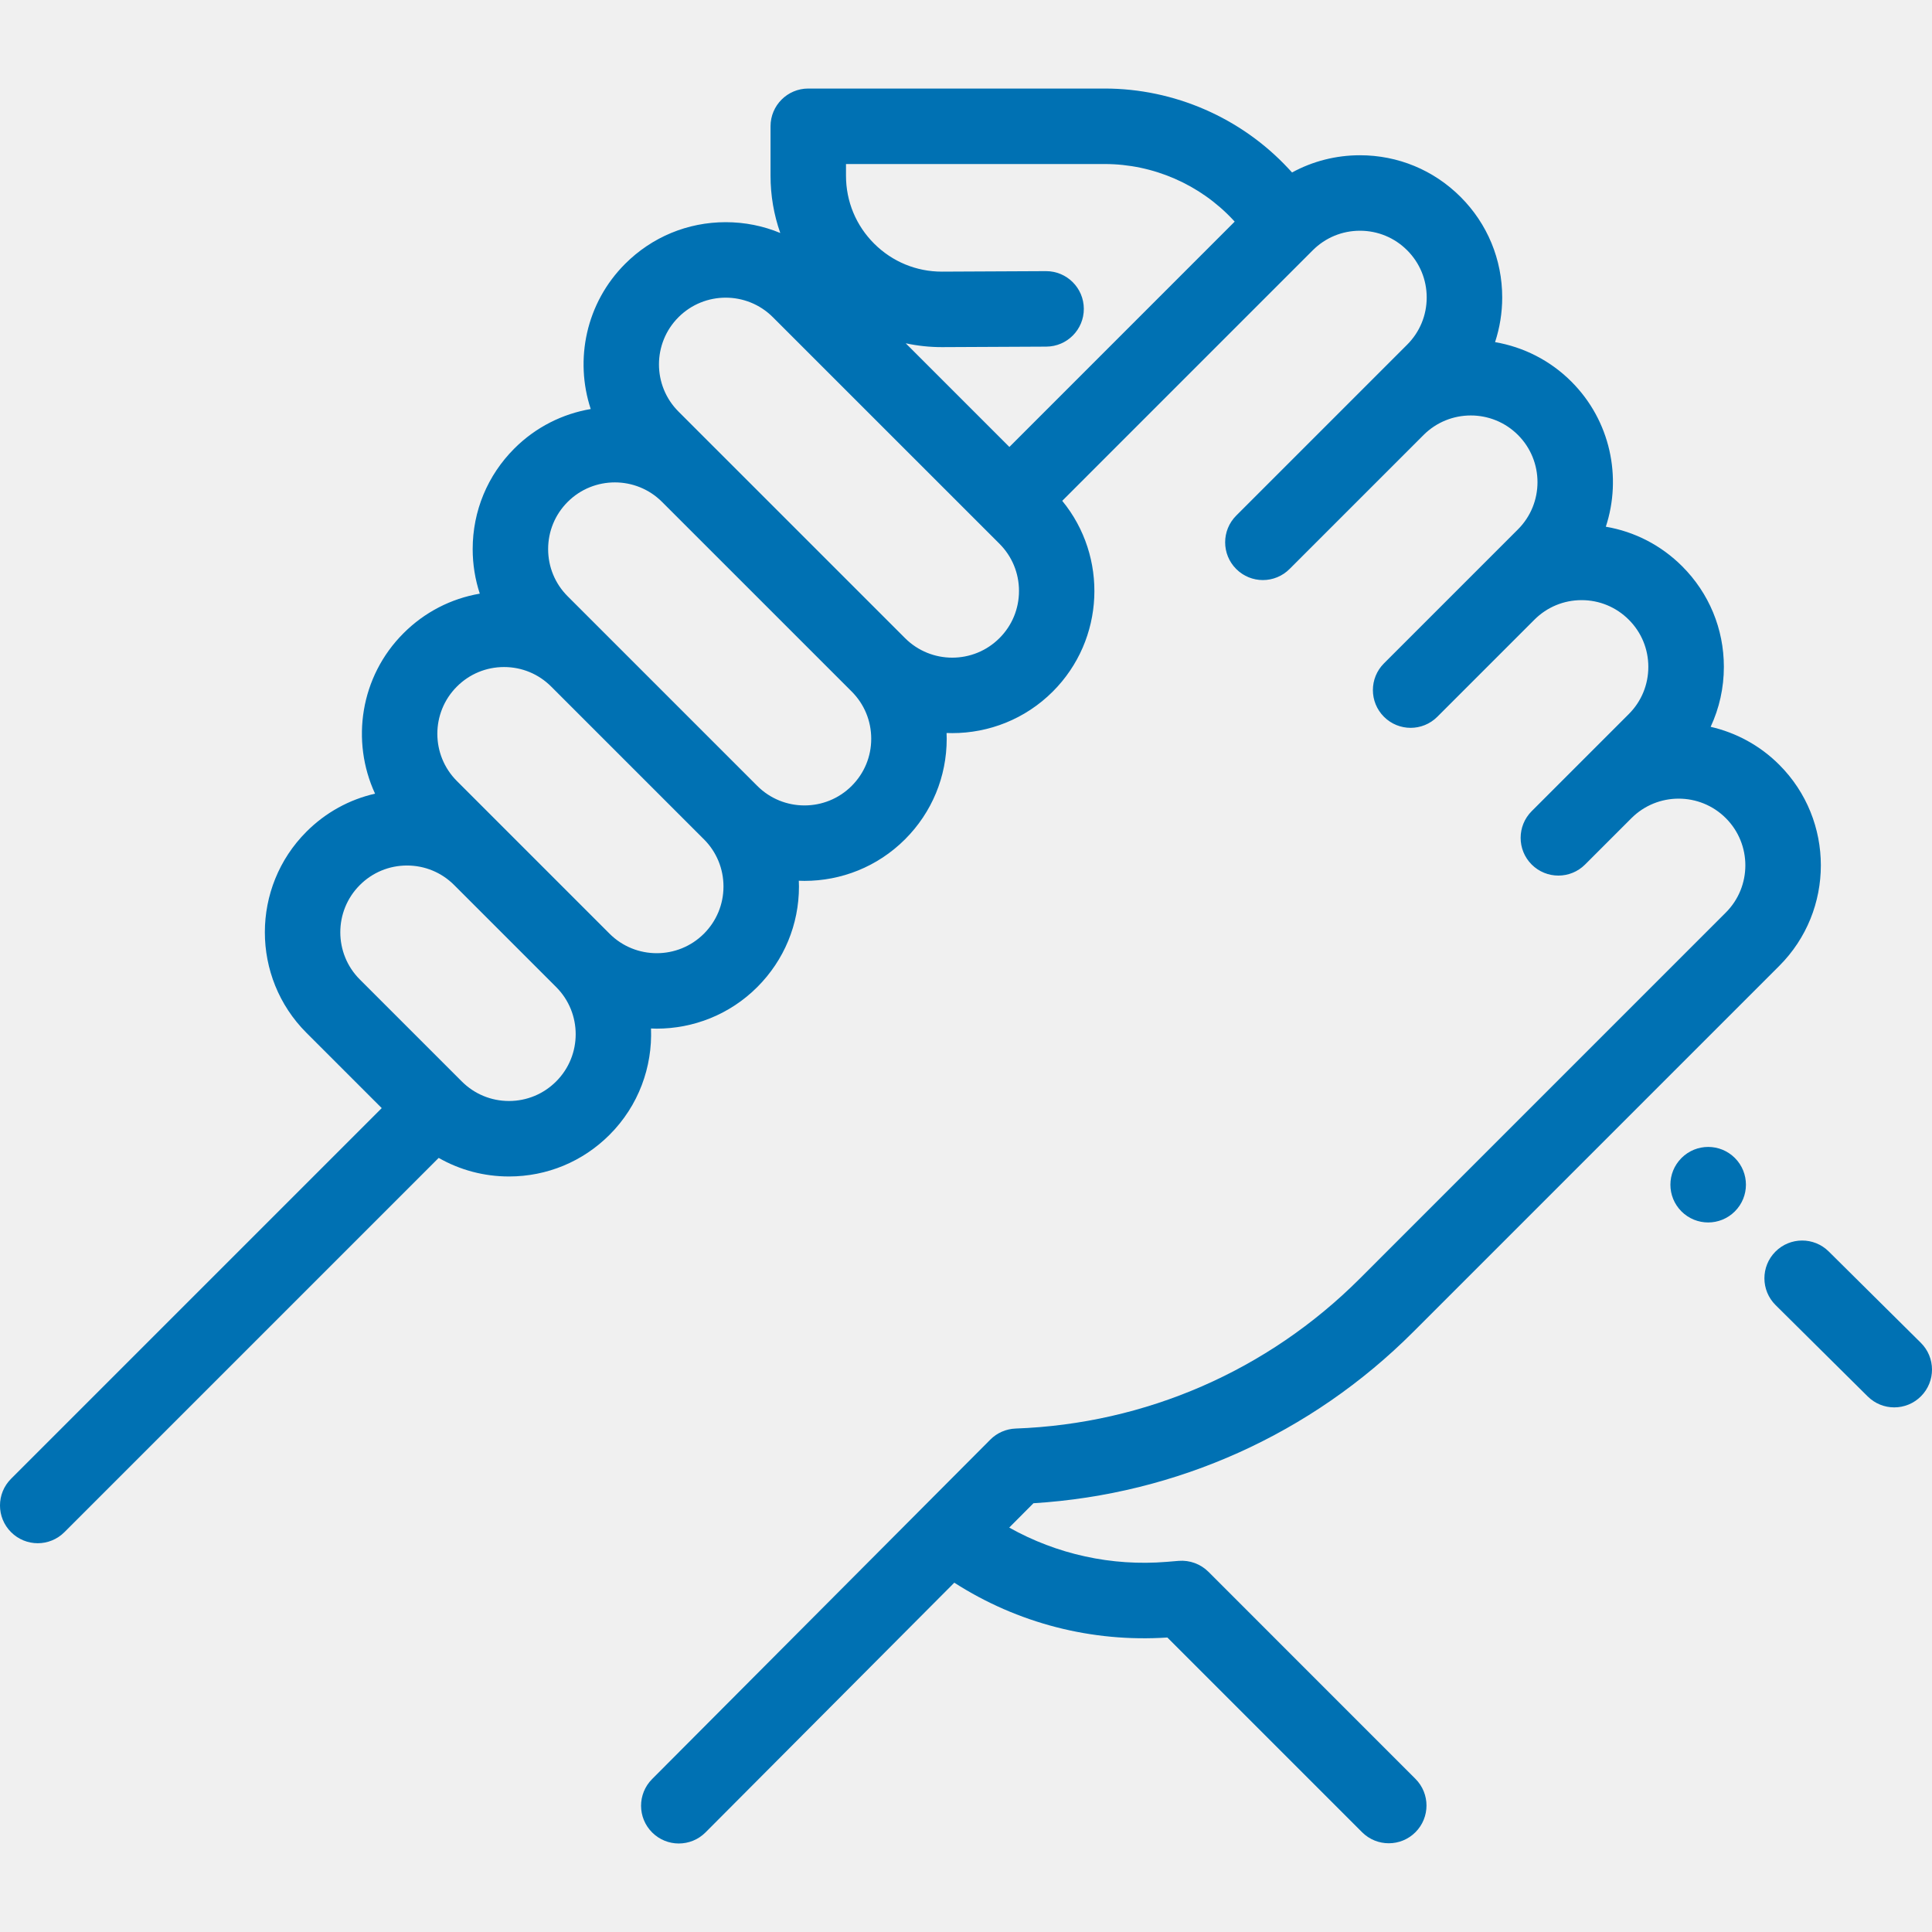
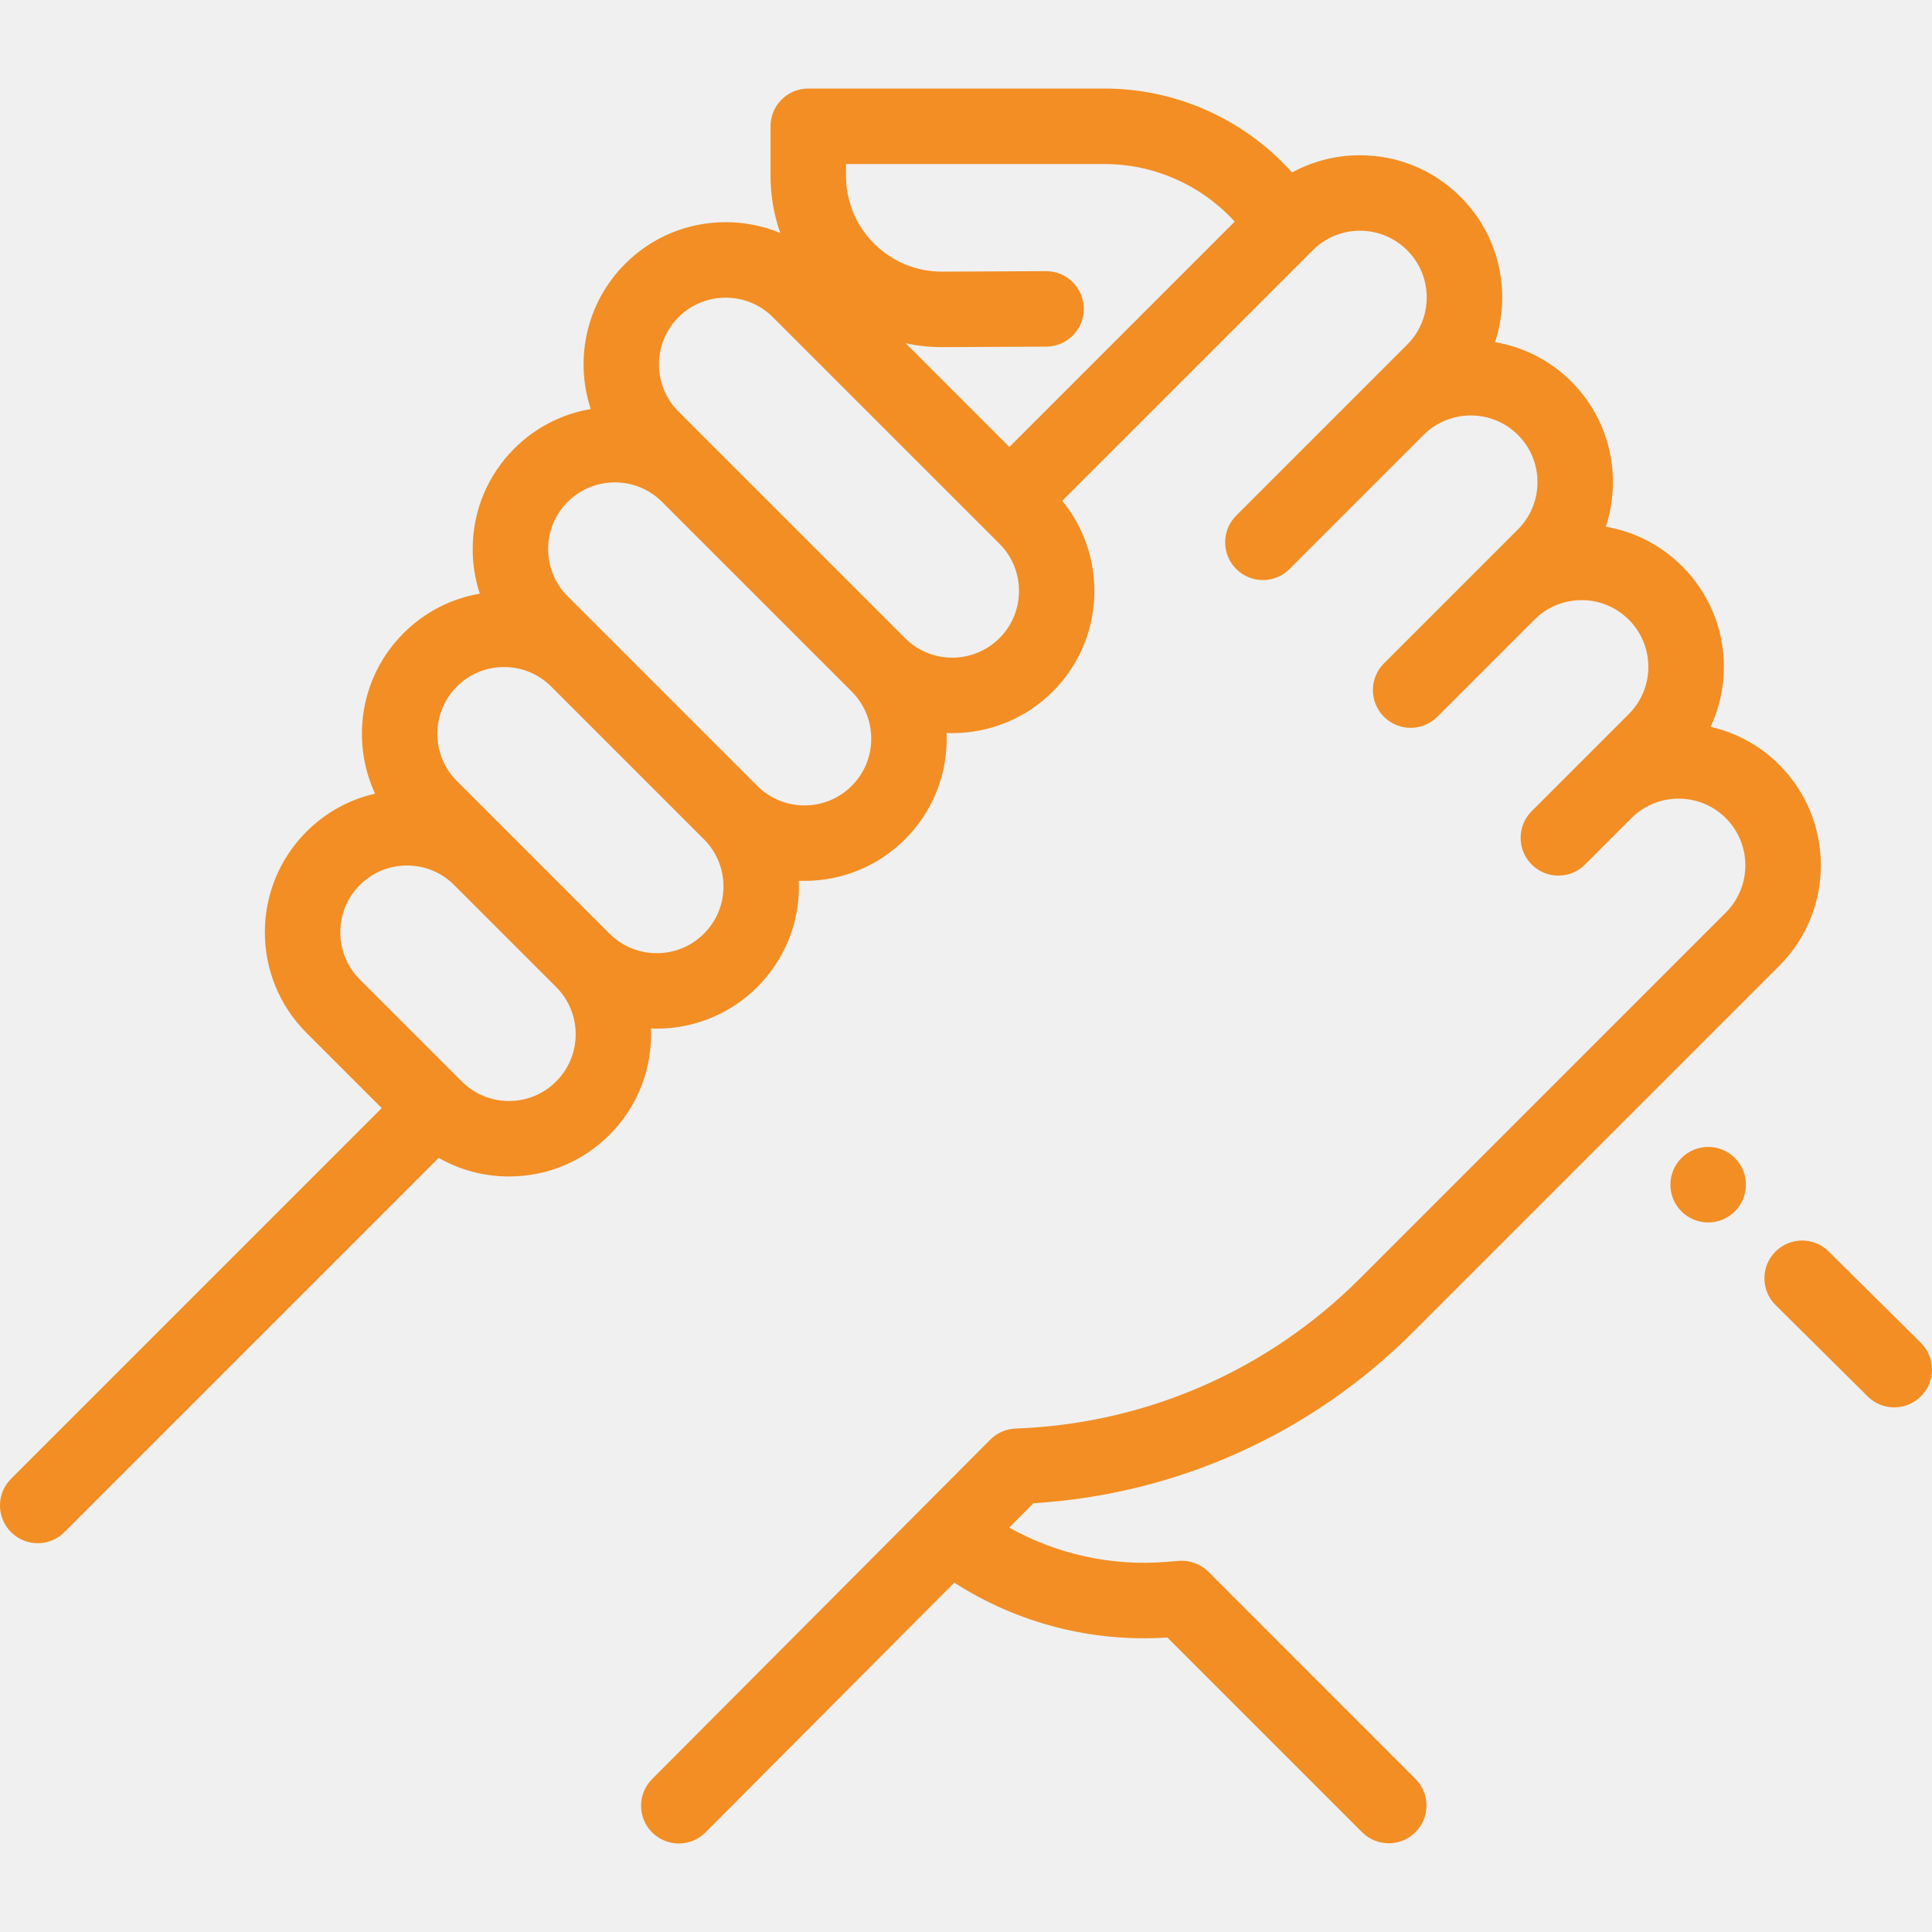
<svg xmlns="http://www.w3.org/2000/svg" width="70" height="70" viewBox="0 0 70 70" fill="none">
  <g clip-path="url(#clip0)">
-     <path d="M69.596 48.653L66.258 45.343C65.722 44.811 64.856 44.815 64.325 45.351C63.793 45.887 63.796 46.753 64.332 47.285L67.67 50.595C67.936 50.859 68.284 50.992 68.632 50.992C68.984 50.992 69.336 50.857 69.603 50.587C70.135 50.051 70.132 49.185 69.596 48.653Z" fill="#0071B3" />
-     <path d="M62.858 41.956C62.324 41.422 61.459 41.422 60.924 41.956L60.922 41.959C60.388 42.493 60.389 43.358 60.923 43.892C61.19 44.158 61.54 44.292 61.889 44.292C62.24 44.292 62.591 44.158 62.858 43.89C63.392 43.356 63.392 42.491 62.858 41.956Z" fill="#0071B3" />
-     <path d="M51.2 48.262L64.466 34.996C66.475 32.987 66.475 29.718 64.466 27.709C63.757 27 62.892 26.543 61.98 26.334C62.293 25.662 62.459 24.925 62.459 24.162C62.459 22.785 61.922 21.491 60.949 20.518C60.186 19.755 59.225 19.262 58.182 19.084C58.769 17.295 58.354 15.246 56.934 13.826C56.153 13.045 55.182 12.57 54.169 12.396C54.338 11.88 54.428 11.336 54.428 10.778C54.428 9.401 53.892 8.107 52.919 7.134C51.945 6.161 50.651 5.625 49.275 5.625C48.401 5.625 47.56 5.842 46.814 6.249L46.682 6.107C44.967 4.264 42.54 3.208 40.023 3.208H29.285C28.53 3.208 27.918 3.82 27.918 4.575V6.368C27.918 7.086 28.039 7.785 28.271 8.442C27.653 8.185 26.984 8.05 26.294 8.05C24.917 8.05 23.623 8.586 22.65 9.559C21.229 10.98 20.814 13.03 21.403 14.82C20.389 14.993 19.416 15.47 18.635 16.251C17.662 17.224 17.126 18.518 17.126 19.895C17.126 20.452 17.215 20.995 17.384 21.509C16.342 21.688 15.382 22.18 14.62 22.943C13.05 24.512 12.707 26.85 13.589 28.756C12.655 28.969 11.797 29.439 11.103 30.134C9.094 32.143 9.094 35.412 11.103 37.421L13.831 40.149L0.401 53.579C-0.134 54.113 -0.134 54.979 0.401 55.513C0.668 55.78 1.018 55.914 1.367 55.914C1.717 55.914 2.067 55.78 2.334 55.513L15.894 41.953C16.662 42.391 17.533 42.626 18.441 42.626C19.817 42.626 21.111 42.09 22.085 41.116C23.142 40.059 23.642 38.653 23.587 37.264C23.656 37.267 23.725 37.27 23.795 37.27C25.114 37.269 26.434 36.767 27.438 35.763C28.411 34.789 28.948 33.495 28.948 32.119C28.948 32.049 28.945 31.98 28.942 31.911C29.011 31.914 29.079 31.916 29.148 31.916C30.468 31.916 31.787 31.414 32.792 30.409C33.765 29.436 34.301 28.142 34.301 26.765C34.301 26.696 34.299 26.627 34.296 26.558C34.364 26.56 34.433 26.562 34.502 26.562C35.821 26.562 37.141 26.06 38.145 25.056C40.033 23.168 40.147 20.168 38.487 18.146L47.564 9.068C48.021 8.611 48.628 8.36 49.274 8.36C49.92 8.36 50.527 8.611 50.984 9.068C51.441 9.525 51.692 10.132 51.692 10.778C51.692 11.424 51.441 12.031 50.984 12.488L49.646 13.826L44.79 18.682C44.256 19.216 44.256 20.082 44.79 20.616C45.057 20.883 45.407 21.017 45.757 21.017C46.106 21.017 46.456 20.883 46.723 20.616L51.579 15.76C52.522 14.818 54.056 14.817 54.999 15.76C55.942 16.703 55.942 18.237 54.999 19.18L53.661 20.518L50.143 24.036C49.609 24.57 49.609 25.436 50.143 25.97C50.41 26.237 50.76 26.371 51.11 26.371C51.46 26.371 51.81 26.237 52.077 25.97L55.594 22.453C56.051 21.996 56.658 21.744 57.304 21.744C57.95 21.744 58.557 21.996 59.014 22.453C59.471 22.909 59.722 23.516 59.722 24.162C59.722 24.808 59.471 25.416 59.014 25.872L57.177 27.709L55.496 29.39C54.962 29.924 54.962 30.79 55.496 31.324C55.764 31.591 56.114 31.724 56.463 31.724C56.813 31.724 57.163 31.591 57.43 31.324L59.112 29.642C60.055 28.701 61.588 28.701 62.53 29.643C63.473 30.586 63.473 32.12 62.53 33.063L49.265 46.329C45.934 49.66 41.507 51.588 36.799 51.759C36.453 51.772 36.124 51.915 35.88 52.161L23.626 64.46C23.093 64.995 23.094 65.861 23.629 66.394C23.896 66.66 24.245 66.793 24.594 66.793C24.945 66.793 25.296 66.659 25.563 66.391L34.576 57.344C36.866 58.813 39.558 59.511 42.296 59.33L49.351 66.385C49.618 66.652 49.968 66.785 50.318 66.785C50.667 66.785 51.017 66.652 51.284 66.385C51.818 65.851 51.818 64.985 51.284 64.451L43.784 56.949C43.5 56.666 43.105 56.521 42.705 56.553L42.272 56.589C40.271 56.753 38.292 56.315 36.566 55.347L37.444 54.465C42.642 54.144 47.508 51.954 51.2 48.262ZM20.151 39.182C19.694 39.639 19.087 39.891 18.441 39.891C17.795 39.891 17.188 39.639 16.731 39.182L13.037 35.488C12.094 34.545 12.094 33.011 13.037 32.068C13.493 31.611 14.101 31.359 14.746 31.359C15.392 31.359 16 31.611 16.456 32.068L20.151 35.763C21.094 36.705 21.094 38.239 20.151 39.182ZM25.505 33.829C24.562 34.772 23.027 34.772 22.085 33.829L18.39 30.134L16.553 28.297C15.61 27.354 15.61 25.82 16.553 24.877C17.009 24.42 17.617 24.168 18.262 24.168C18.909 24.168 19.516 24.42 19.972 24.877L25.504 30.409C25.504 30.409 25.504 30.409 25.505 30.409C25.961 30.866 26.213 31.473 26.213 32.119C26.213 32.765 25.961 33.372 25.505 33.829ZM30.858 28.475C29.915 29.418 28.381 29.418 27.438 28.475L20.568 21.605C20.111 21.148 19.86 20.541 19.86 19.895C19.86 19.249 20.111 18.642 20.568 18.185C21.039 17.713 21.659 17.478 22.278 17.478C22.897 17.478 23.515 17.713 23.986 18.184L27.118 21.315L30.858 25.055H30.858C31.315 25.512 31.566 26.119 31.566 26.765C31.567 27.411 31.315 28.018 30.858 28.475ZM36.212 23.121C35.269 24.064 33.735 24.064 32.792 23.121L25.922 16.251C25.921 16.25 25.92 16.25 25.919 16.249L24.583 14.912C23.64 13.97 23.64 12.436 24.583 11.493C25.055 11.021 25.674 10.785 26.293 10.785C26.912 10.785 27.532 11.021 28.003 11.493L36.212 19.701C36.669 20.158 36.92 20.765 36.92 21.411C36.92 22.057 36.669 22.665 36.212 23.121ZM36.572 16.194L32.816 12.438C33.241 12.529 33.679 12.577 34.125 12.577C34.135 12.577 34.145 12.577 34.155 12.577L37.908 12.559C38.663 12.556 39.273 11.94 39.269 11.185C39.265 10.432 38.654 9.824 37.902 9.824C37.9 9.824 37.897 9.824 37.895 9.824L34.142 9.842C34.137 9.842 34.131 9.842 34.126 9.842C33.201 9.842 32.331 9.483 31.675 8.83C31.016 8.174 30.652 7.299 30.652 6.368V5.943H40.023C41.783 5.943 43.48 6.682 44.68 7.97L44.735 8.03L36.572 16.194Z" fill="#0071B3" />
+     <path d="M69.596 48.653L66.258 45.343C65.722 44.811 64.856 44.815 64.325 45.351C63.793 45.887 63.796 46.753 64.332 47.285L67.67 50.595C67.936 50.859 68.284 50.992 68.632 50.992C68.984 50.992 69.336 50.857 69.603 50.587C70.135 50.051 70.132 49.185 69.596 48.653Z" fill="#f28e24" />
+     <path d="M62.858 41.956C62.324 41.422 61.459 41.422 60.924 41.956L60.922 41.959C60.388 42.493 60.389 43.358 60.923 43.892C61.19 44.158 61.54 44.292 61.889 44.292C62.24 44.292 62.591 44.158 62.858 43.89C63.392 43.356 63.392 42.491 62.858 41.956Z" fill="#f28e24" />
+     <path d="M51.2 48.262L64.466 34.996C66.475 32.987 66.475 29.718 64.466 27.709C63.757 27 62.892 26.543 61.98 26.334C62.293 25.662 62.459 24.925 62.459 24.162C62.459 22.785 61.922 21.491 60.949 20.518C60.186 19.755 59.225 19.262 58.182 19.084C58.769 17.295 58.354 15.246 56.934 13.826C56.153 13.045 55.182 12.57 54.169 12.396C54.338 11.88 54.428 11.336 54.428 10.778C54.428 9.401 53.892 8.107 52.919 7.134C51.945 6.161 50.651 5.625 49.275 5.625C48.401 5.625 47.56 5.842 46.814 6.249L46.682 6.107C44.967 4.264 42.54 3.208 40.023 3.208H29.285C28.53 3.208 27.918 3.82 27.918 4.575V6.368C27.918 7.086 28.039 7.785 28.271 8.442C27.653 8.185 26.984 8.05 26.294 8.05C24.917 8.05 23.623 8.586 22.65 9.559C21.229 10.98 20.814 13.03 21.403 14.82C20.389 14.993 19.416 15.47 18.635 16.251C17.662 17.224 17.126 18.518 17.126 19.895C17.126 20.452 17.215 20.995 17.384 21.509C16.342 21.688 15.382 22.18 14.62 22.943C13.05 24.512 12.707 26.85 13.589 28.756C12.655 28.969 11.797 29.439 11.103 30.134C9.094 32.143 9.094 35.412 11.103 37.421L13.831 40.149L0.401 53.579C-0.134 54.113 -0.134 54.979 0.401 55.513C0.668 55.78 1.018 55.914 1.367 55.914C1.717 55.914 2.067 55.78 2.334 55.513L15.894 41.953C16.662 42.391 17.533 42.626 18.441 42.626C19.817 42.626 21.111 42.09 22.085 41.116C23.142 40.059 23.642 38.653 23.587 37.264C23.656 37.267 23.725 37.27 23.795 37.27C25.114 37.269 26.434 36.767 27.438 35.763C28.411 34.789 28.948 33.495 28.948 32.119C28.948 32.049 28.945 31.98 28.942 31.911C29.011 31.914 29.079 31.916 29.148 31.916C30.468 31.916 31.787 31.414 32.792 30.409C33.765 29.436 34.301 28.142 34.301 26.765C34.301 26.696 34.299 26.627 34.296 26.558C34.364 26.56 34.433 26.562 34.502 26.562C35.821 26.562 37.141 26.06 38.145 25.056C40.033 23.168 40.147 20.168 38.487 18.146L47.564 9.068C48.021 8.611 48.628 8.36 49.274 8.36C49.92 8.36 50.527 8.611 50.984 9.068C51.441 9.525 51.692 10.132 51.692 10.778C51.692 11.424 51.441 12.031 50.984 12.488L49.646 13.826L44.79 18.682C44.256 19.216 44.256 20.082 44.79 20.616C45.057 20.883 45.407 21.017 45.757 21.017C46.106 21.017 46.456 20.883 46.723 20.616L51.579 15.76C52.522 14.818 54.056 14.817 54.999 15.76C55.942 16.703 55.942 18.237 54.999 19.18L53.661 20.518L50.143 24.036C49.609 24.57 49.609 25.436 50.143 25.97C50.41 26.237 50.76 26.371 51.11 26.371C51.46 26.371 51.81 26.237 52.077 25.97L55.594 22.453C56.051 21.996 56.658 21.744 57.304 21.744C57.95 21.744 58.557 21.996 59.014 22.453C59.471 22.909 59.722 23.516 59.722 24.162C59.722 24.808 59.471 25.416 59.014 25.872L57.177 27.709L55.496 29.39C54.962 29.924 54.962 30.79 55.496 31.324C55.764 31.591 56.114 31.724 56.463 31.724C56.813 31.724 57.163 31.591 57.43 31.324L59.112 29.642C60.055 28.701 61.588 28.701 62.53 29.643C63.473 30.586 63.473 32.12 62.53 33.063L49.265 46.329C45.934 49.66 41.507 51.588 36.799 51.759C36.453 51.772 36.124 51.915 35.88 52.161L23.626 64.46C23.093 64.995 23.094 65.861 23.629 66.394C23.896 66.66 24.245 66.793 24.594 66.793C24.945 66.793 25.296 66.659 25.563 66.391L34.576 57.344C36.866 58.813 39.558 59.511 42.296 59.33L49.351 66.385C49.618 66.652 49.968 66.785 50.318 66.785C50.667 66.785 51.017 66.652 51.284 66.385C51.818 65.851 51.818 64.985 51.284 64.451L43.784 56.949C43.5 56.666 43.105 56.521 42.705 56.553L42.272 56.589C40.271 56.753 38.292 56.315 36.566 55.347L37.444 54.465C42.642 54.144 47.508 51.954 51.2 48.262ZM20.151 39.182C19.694 39.639 19.087 39.891 18.441 39.891C17.795 39.891 17.188 39.639 16.731 39.182L13.037 35.488C12.094 34.545 12.094 33.011 13.037 32.068C13.493 31.611 14.101 31.359 14.746 31.359C15.392 31.359 16 31.611 16.456 32.068L20.151 35.763C21.094 36.705 21.094 38.239 20.151 39.182ZM25.505 33.829C24.562 34.772 23.027 34.772 22.085 33.829L18.39 30.134L16.553 28.297C15.61 27.354 15.61 25.82 16.553 24.877C17.009 24.42 17.617 24.168 18.262 24.168C18.909 24.168 19.516 24.42 19.972 24.877L25.504 30.409C25.504 30.409 25.504 30.409 25.505 30.409C25.961 30.866 26.213 31.473 26.213 32.119C26.213 32.765 25.961 33.372 25.505 33.829ZM30.858 28.475C29.915 29.418 28.381 29.418 27.438 28.475L20.568 21.605C20.111 21.148 19.86 20.541 19.86 19.895C19.86 19.249 20.111 18.642 20.568 18.185C21.039 17.713 21.659 17.478 22.278 17.478C22.897 17.478 23.515 17.713 23.986 18.184L27.118 21.315L30.858 25.055H30.858C31.315 25.512 31.566 26.119 31.566 26.765C31.567 27.411 31.315 28.018 30.858 28.475ZM36.212 23.121C35.269 24.064 33.735 24.064 32.792 23.121L25.922 16.251C25.921 16.25 25.92 16.25 25.919 16.249L24.583 14.912C23.64 13.97 23.64 12.436 24.583 11.493C25.055 11.021 25.674 10.785 26.293 10.785C26.912 10.785 27.532 11.021 28.003 11.493L36.212 19.701C36.669 20.158 36.92 20.765 36.92 21.411C36.92 22.057 36.669 22.665 36.212 23.121ZM36.572 16.194L32.816 12.438C33.241 12.529 33.679 12.577 34.125 12.577C34.135 12.577 34.145 12.577 34.155 12.577L37.908 12.559C38.663 12.556 39.273 11.94 39.269 11.185C39.265 10.432 38.654 9.824 37.902 9.824C37.9 9.824 37.897 9.824 37.895 9.824L34.142 9.842C34.137 9.842 34.131 9.842 34.126 9.842C33.201 9.842 32.331 9.483 31.675 8.83C31.016 8.174 30.652 7.299 30.652 6.368V5.943H40.023C41.783 5.943 43.48 6.682 44.68 7.97L44.735 8.03L36.572 16.194Z" fill="#f28e24" />
  </g>
  <defs>
    <clipPath id="clip0">
      <rect width="70" height="70" fill="white" />
    </clipPath>
  </defs>
</svg>
